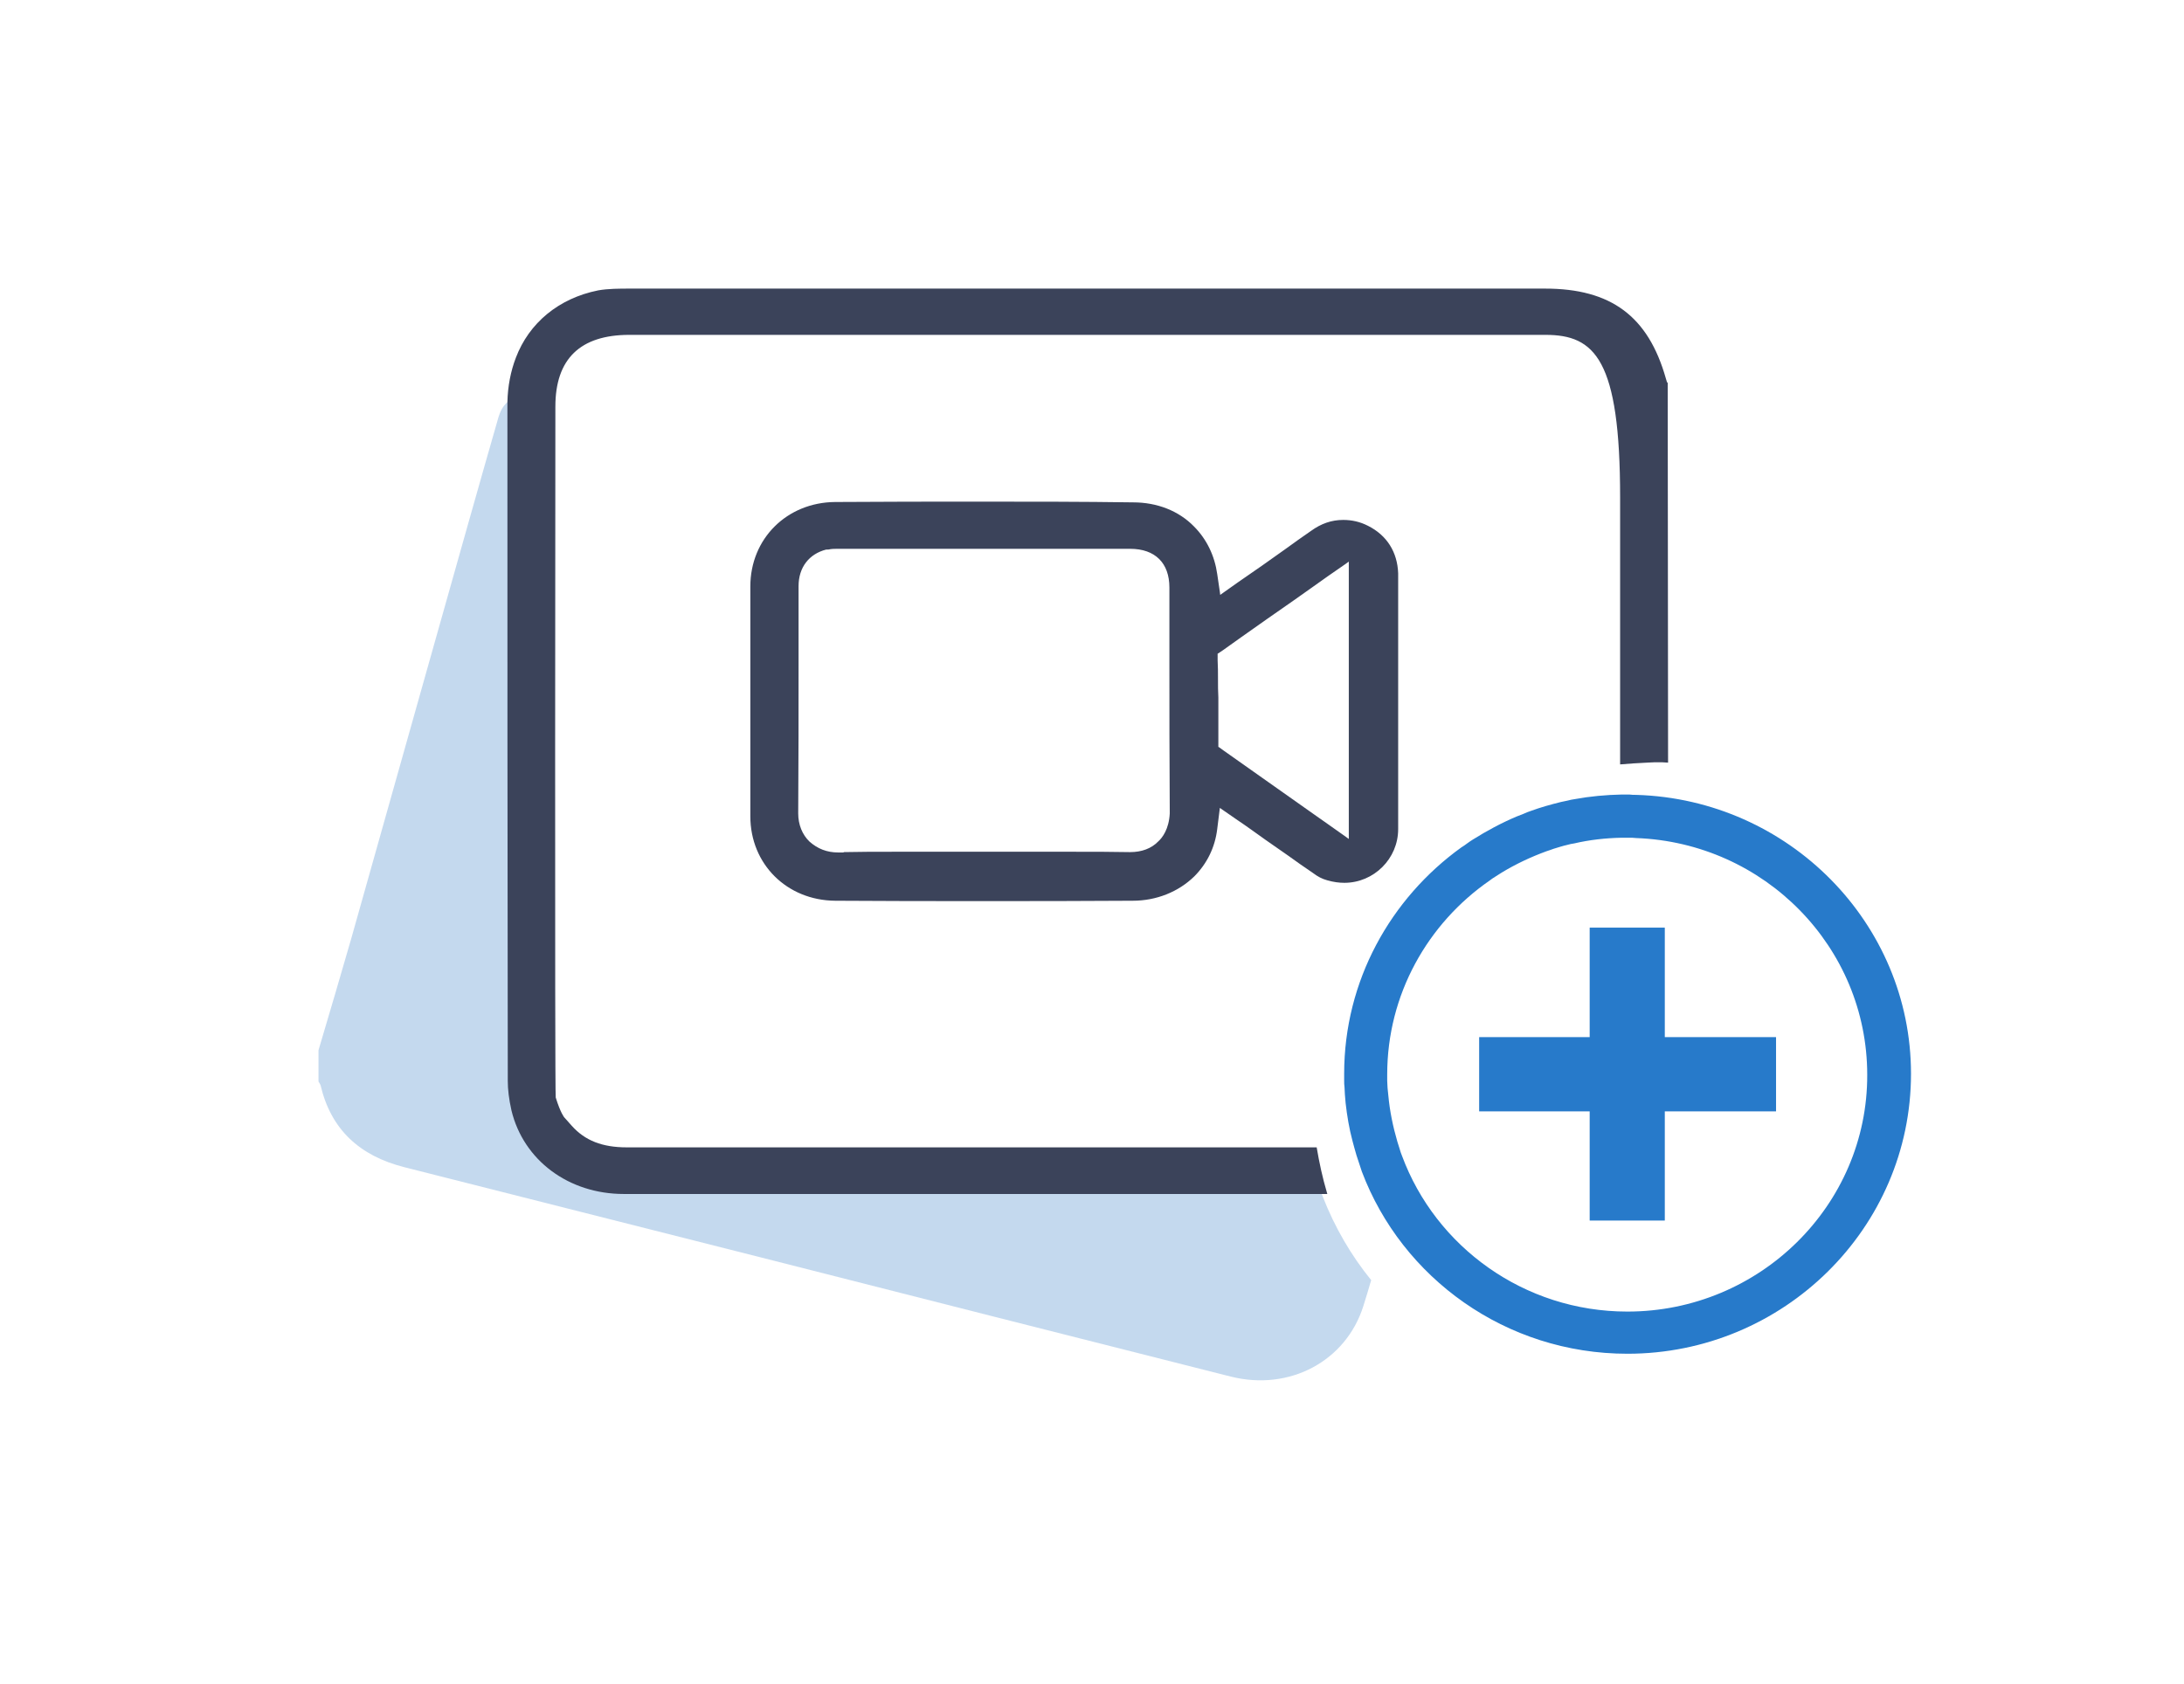
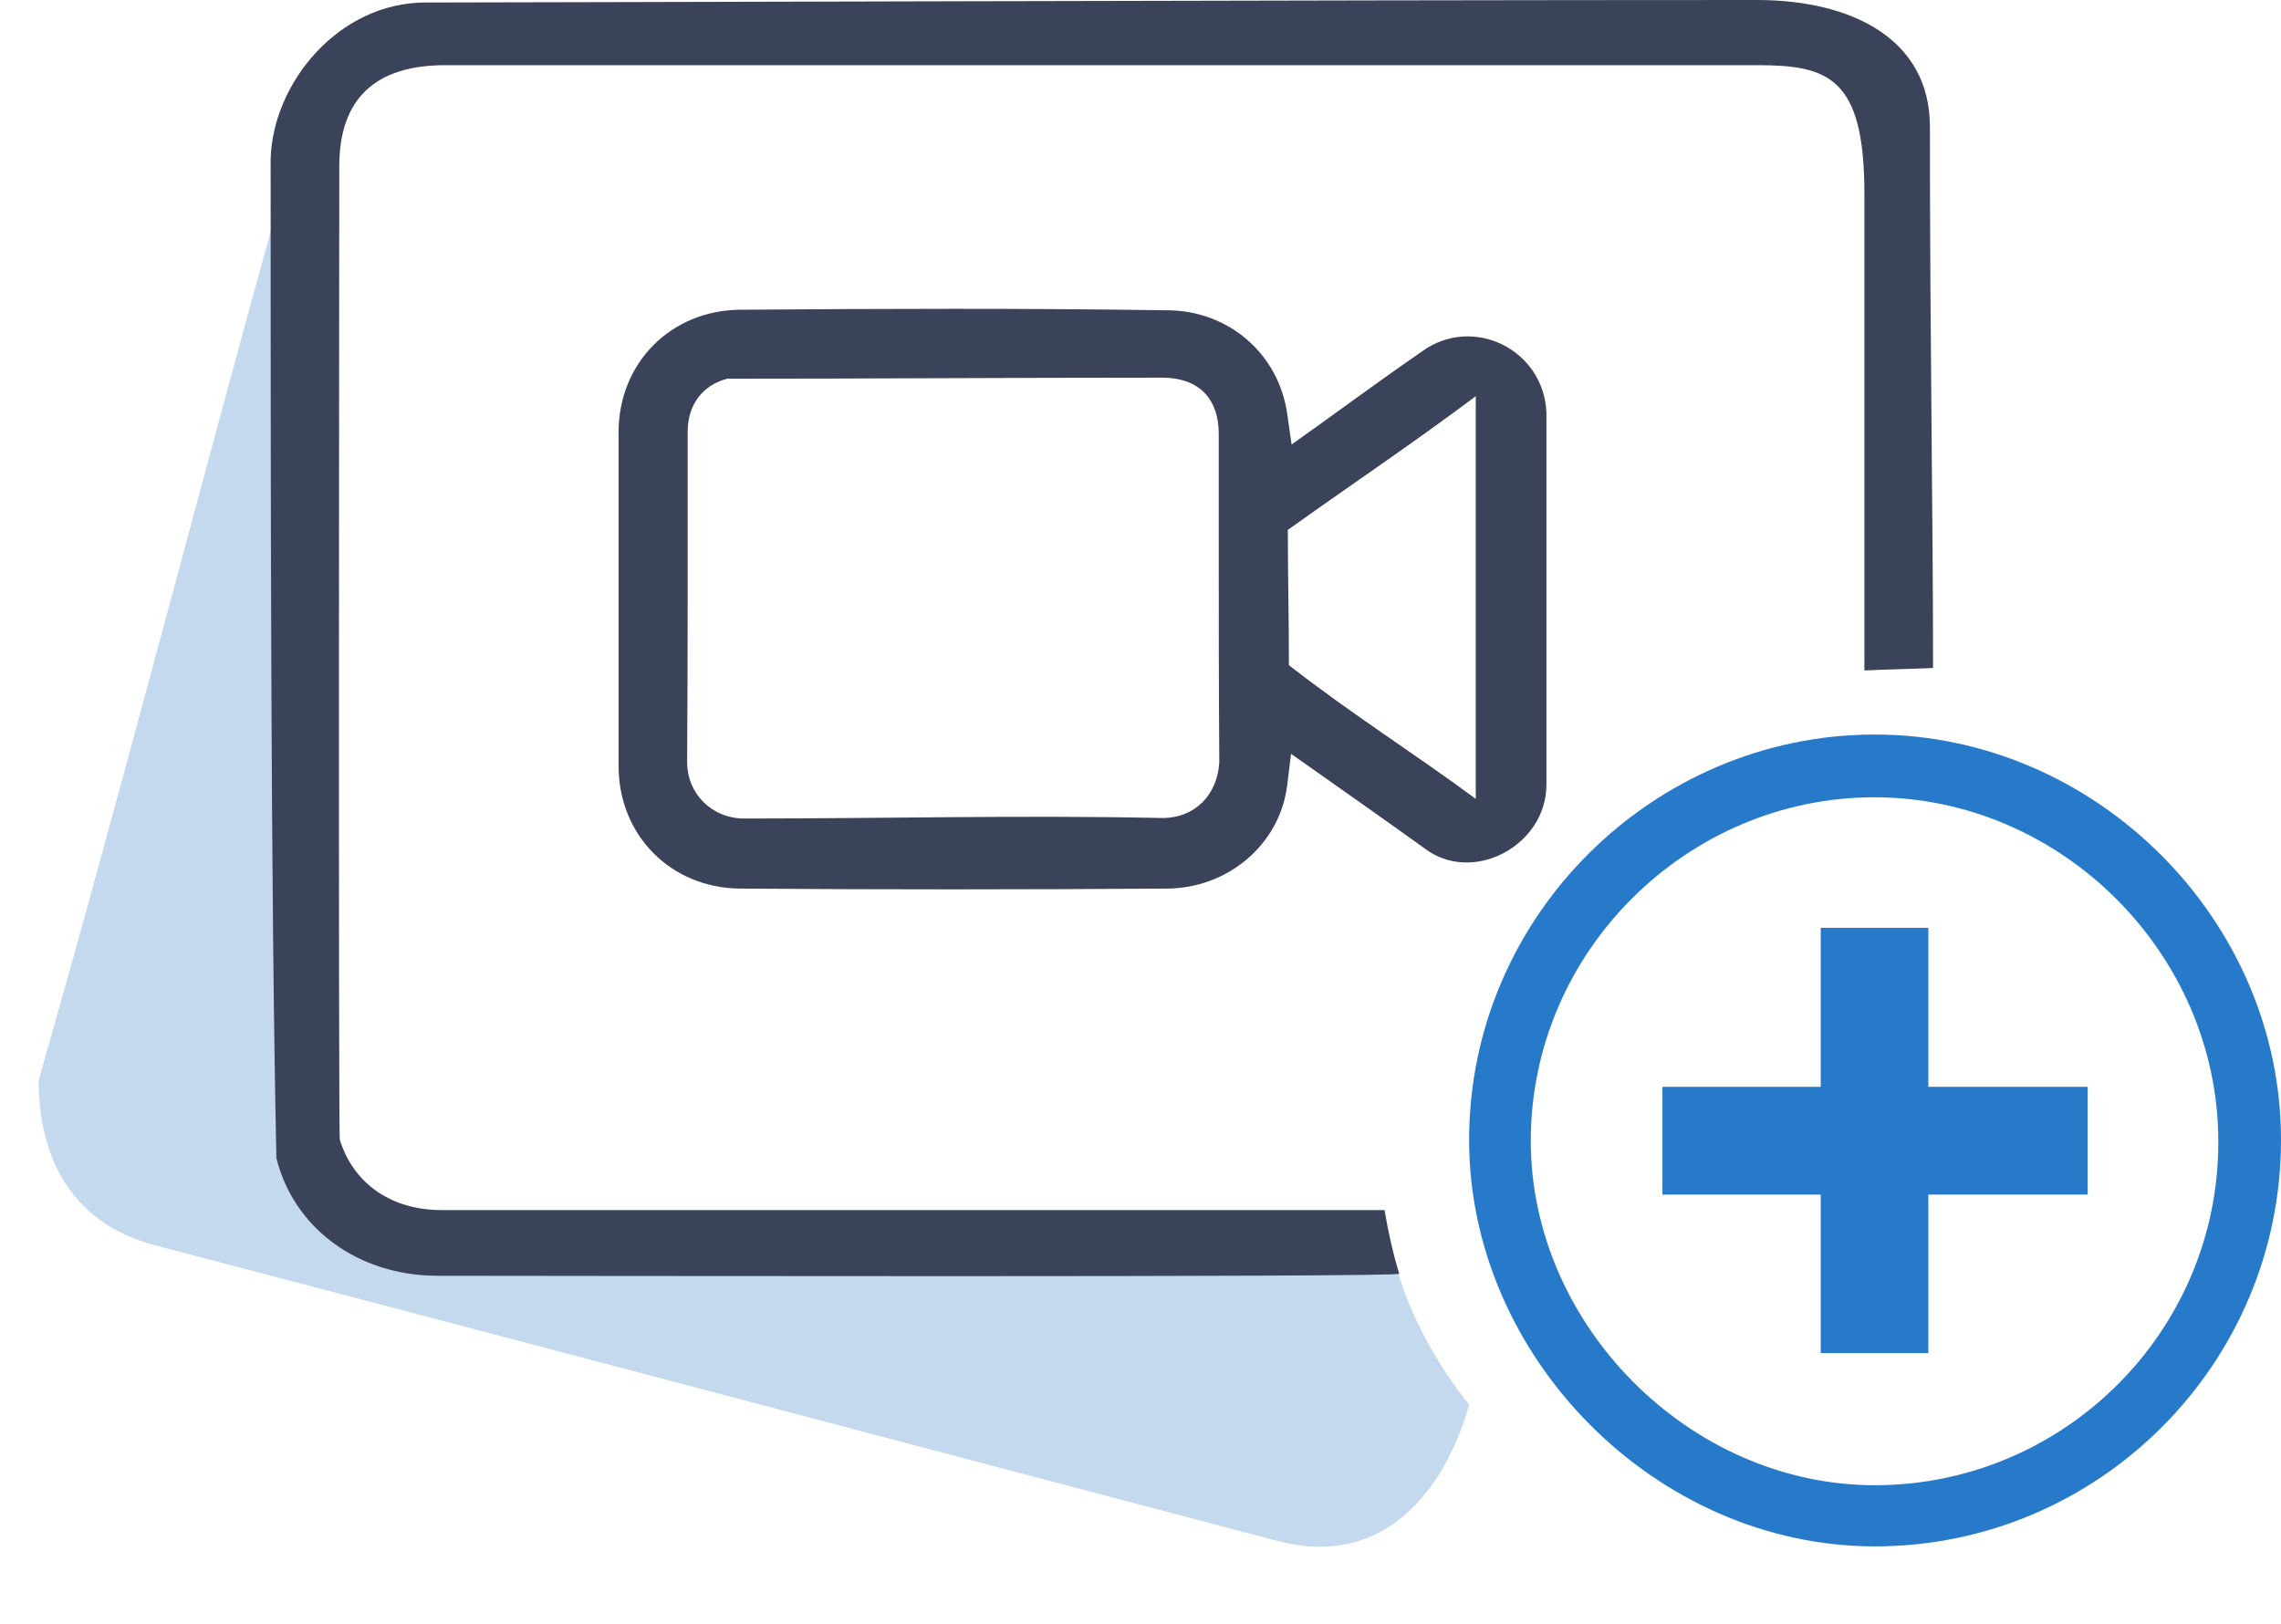
- <svg xmlns="http://www.w3.org/2000/svg" width="48" height="37" viewBox="0 0 48 37" fill="none">
-   <path d="M28.998 26.093C28.974 26.034 28.959 25.982 28.943 25.923H13.959C12.782 25.923 11.823 25.229 11.566 24.202C11.512 23.965 11.488 23.766 11.488 23.596C11.481 18.934 11.481 14.191 11.481 9.603C11.481 9.278 11.543 8.967 11.66 8.694C11.605 8.687 11.551 8.679 11.496 8.687C11.434 8.694 11.371 8.709 11.317 8.731C11.169 8.797 11.044 8.923 10.982 9.093C10.959 9.152 10.943 9.211 10.927 9.27C10.374 11.184 8.262 18.72 7.717 20.641C7.483 21.453 7.242 22.273 7 23.086V23.773C7.016 23.803 7.039 23.832 7.047 23.862C7.273 24.822 7.896 25.406 8.886 25.657C11.496 26.315 14.099 26.98 16.709 27.637C20.154 28.516 23.606 29.388 27.05 30.26C28.343 30.585 29.582 29.92 29.964 28.709C30.026 28.516 30.081 28.324 30.136 28.14C29.691 27.593 29.333 26.972 29.076 26.315C29.045 26.241 29.021 26.167 28.998 26.093Z" fill="#C4D9EE" />
-   <path d="M36.653 8.417L36.637 8.401L36.613 8.322C36.226 6.951 35.406 6.344 33.958 6.344H13.839C13.622 6.344 13.364 6.344 13.147 6.383C12.278 6.557 11.627 7.1 11.337 7.865C11.225 8.157 11.16 8.488 11.152 8.835C11.152 13.729 11.152 18.79 11.16 23.763C11.16 23.945 11.184 24.157 11.241 24.41C11.506 25.505 12.496 26.246 13.71 26.246H29.172C29.172 26.238 29.163 26.223 29.163 26.215C29.067 25.892 28.995 25.56 28.938 25.221H13.775C13.236 25.221 12.858 25.072 12.568 24.749L12.512 24.686L12.399 24.559C12.399 24.559 12.319 24.465 12.214 24.126C12.19 24.055 12.206 8.937 12.206 8.937C12.206 7.889 12.753 7.361 13.831 7.361H33.966C35.052 7.361 35.607 7.897 35.607 10.939V16.803C35.8 16.788 36.001 16.772 36.202 16.764C36.259 16.764 36.315 16.756 36.371 16.756C36.387 16.756 36.411 16.756 36.428 16.756C36.5 16.756 36.58 16.756 36.653 16.764H36.661C36.661 13.895 36.653 10.695 36.653 8.417Z" fill="#3B435A" />
-   <path d="M36.589 20.391H35.772H35.611H35.451H34.938V22.798H34.377H34.208H34.056H32.509V23.907V24.066V24.224V24.43H34.85H34.938V24.557V24.802V26.83H36.589V24.43H39.034V22.798H36.589V20.391Z" fill="#277ACA" />
-   <path d="M35.966 17.473C35.91 17.473 35.862 17.473 35.807 17.465C35.791 17.465 35.783 17.465 35.767 17.465C35.727 17.465 35.687 17.465 35.648 17.465C35.29 17.473 34.948 17.504 34.606 17.567C34.558 17.575 34.503 17.583 34.455 17.598C34.407 17.606 34.352 17.622 34.304 17.63C34.081 17.685 33.859 17.747 33.644 17.826C33.589 17.842 33.541 17.865 33.485 17.889C33.429 17.912 33.382 17.928 33.326 17.951C32.992 18.093 32.674 18.265 32.372 18.454C32.325 18.485 32.285 18.509 32.245 18.54C32.205 18.572 32.157 18.603 32.118 18.627C30.56 19.749 29.542 21.562 29.542 23.603C29.542 23.65 29.542 23.698 29.542 23.745C29.542 23.8 29.542 23.847 29.55 23.902C29.55 23.957 29.558 24.004 29.558 24.059C29.566 24.121 29.566 24.184 29.574 24.247C29.606 24.53 29.653 24.812 29.725 25.079C29.741 25.126 29.749 25.181 29.765 25.228C29.78 25.283 29.796 25.338 29.812 25.393C29.852 25.511 29.892 25.636 29.931 25.754C30.814 28.093 33.096 29.758 35.767 29.758C39.201 29.758 42 26.994 42 23.603C42 20.291 39.312 17.575 35.966 17.473ZM35.767 28.831C33.493 28.831 31.553 27.403 30.814 25.409C30.79 25.354 30.774 25.299 30.758 25.244C30.742 25.197 30.727 25.142 30.711 25.095C30.615 24.765 30.544 24.428 30.512 24.074C30.504 24.019 30.504 23.972 30.496 23.917C30.496 23.862 30.488 23.815 30.488 23.76C30.488 23.713 30.488 23.666 30.488 23.619C30.488 21.861 31.378 20.299 32.738 19.357C32.778 19.325 32.825 19.294 32.865 19.27C32.913 19.239 32.953 19.215 33 19.184C33.31 18.995 33.644 18.838 33.986 18.713C34.042 18.697 34.097 18.674 34.145 18.658C34.248 18.627 34.344 18.595 34.447 18.572C34.495 18.556 34.55 18.548 34.598 18.54C34.932 18.462 35.282 18.422 35.64 18.415C35.679 18.415 35.719 18.415 35.759 18.415C35.775 18.415 35.783 18.415 35.799 18.415C35.854 18.415 35.902 18.415 35.958 18.422C38.78 18.525 41.038 20.817 41.038 23.627C41.046 26.492 38.676 28.831 35.767 28.831Z" fill="#277ACA" />
-   <path d="M30.063 11.557C29.89 11.469 29.71 11.429 29.521 11.429C29.266 11.429 29.036 11.509 28.814 11.67C28.625 11.799 28.436 11.935 28.247 12.072C27.911 12.313 27.557 12.562 27.204 12.803L26.875 13.036L26.818 13.076L26.81 13.012L26.752 12.618C26.695 12.216 26.522 11.855 26.243 11.574C25.906 11.228 25.43 11.043 24.904 11.043C23.787 11.027 22.677 11.027 21.609 11.027C20.533 11.027 19.424 11.027 18.356 11.035C17.296 11.043 16.491 11.839 16.491 12.891V17.944C16.491 18.997 17.296 19.792 18.356 19.8C19.416 19.808 20.525 19.808 21.601 19.808C22.669 19.808 23.778 19.808 24.896 19.8C25.413 19.8 25.898 19.607 26.251 19.262C26.53 18.98 26.703 18.627 26.752 18.225L26.802 17.824L26.81 17.759L26.867 17.799L27.204 18.032C27.41 18.169 27.615 18.322 27.82 18.466C27.985 18.579 28.141 18.691 28.305 18.804C28.395 18.868 28.486 18.932 28.576 18.997C28.666 19.061 28.765 19.125 28.855 19.189C28.962 19.27 29.053 19.318 29.168 19.35C29.307 19.39 29.43 19.406 29.546 19.406C30.195 19.406 30.729 18.876 30.729 18.225V14.393V12.602C30.712 12.136 30.482 11.766 30.063 11.557ZM25.454 18.498C25.306 18.651 25.093 18.731 24.838 18.731H24.822C24.444 18.723 24.033 18.723 23.507 18.723H22.554H21.609H20.673H19.728C19.26 18.723 18.89 18.723 18.545 18.731L18.537 18.739H18.52H18.422C18.175 18.739 17.97 18.659 17.789 18.498C17.633 18.346 17.543 18.129 17.543 17.88C17.551 16.763 17.551 15.63 17.551 14.53V12.883C17.551 12.473 17.781 12.176 18.159 12.08H18.167H18.175H18.184H18.192C18.2 12.08 18.225 12.08 18.249 12.072C18.299 12.064 18.364 12.064 18.43 12.064H22.299H24.838C25.389 12.064 25.701 12.377 25.701 12.915V14.482C25.701 15.598 25.701 16.747 25.709 17.88C25.692 18.225 25.545 18.418 25.454 18.498ZM29.644 12.425V12.899V14.168V14.715V15.197V15.389V15.96V17.896V18.362V18.442L29.578 18.394L29.192 18.121L28.872 17.896C28.165 17.398 27.516 16.94 26.892 16.498L26.793 16.426L26.777 16.418V16.402V16.273V15.333C26.769 15.197 26.769 15.068 26.769 14.924C26.769 14.787 26.769 14.65 26.761 14.514V14.393V14.369L26.777 14.361L26.884 14.289L27.278 14.008C27.656 13.743 28.05 13.461 28.436 13.196C28.683 13.02 28.938 12.843 29.184 12.666L29.578 12.393L29.644 12.345V12.425Z" fill="#3B435A" />
+ <svg xmlns="http://www.w3.org/2000/svg" width="59" height="42" viewBox="0 0 59 42" fill="none">
+   <path d="M49.878 24H47.095V28.113H43V30.9H47.095V35H49.878V30.9H54V28.113H49.878V24Z" fill="#277ACA" />
+   <path d="M48.493 19C42.787 19 38 23.681 38 29.487C38 35.108 42.835 40 48.493 40C54.283 40 59 35.28 59 29.487C59 23.779 54.197 19 48.493 19ZM48.493 38.418C43.703 38.418 39.595 34.27 39.595 29.513C39.595 24.599 43.654 20.623 48.48 20.623C53.325 20.623 57.378 24.684 57.378 29.527C57.392 34.422 53.398 38.418 48.493 38.418Z" fill="#277ACA" />
+   <path d="M36.093 32.657H12.129C10.247 32.657 8.714 31.502 8.303 29.795C6.718 22.654 7.5 11 8.452 4.019C7.802 3.927 7.424 4.415 7.281 4.977C5.154 12.622 3.182 20.311 1 27.941C1 29.938 1.84 31.64 4.016 32.214C13.703 34.75 23.381 37.318 33.065 39.865C35.742 40.564 37.349 38.634 38 36.341C37.161 35.267 36.431 33.988 36.093 32.657Z" fill="#C4D9EE" />
+   <path d="M49.919 3.28C49.919 1 47.885 0 45.444 0C34.291 0 13.224 0.065 11 0.065C8.776 0.065 7.047 2.131 7 4.13C7 12.188 7 23 7.149 29.955C7.597 31.771 9.265 33 11.312 33C13.826 33 36.192 33.045 36.192 32.948C36.029 32.412 35.907 31.863 35.812 31.301H11.421C10.159 31.301 9.156 30.653 8.79 29.484C8.749 29.367 8.776 4.3 8.776 4.3C8.776 2.562 9.699 1.686 11.516 1.686H45.457C47.288 1.686 48.224 2 48.224 5V17.343C48.416 17.328 50.051 17.284 50 17.278C50 13.184 49.919 9 49.919 3.28Z" fill="#3B435A" />
+   <path d="M36.773 9.096C35.639 9.878 34.533 10.702 33.408 11.498L33.297 10.716C33.075 9.143 31.77 8.026 30.181 8.026C26.503 7.972 22.822 7.984 19.144 8.012C17.357 8.026 16 9.384 16 11.182V19.814C16 21.612 17.357 22.971 19.144 22.985C22.818 23.013 26.493 23.011 30.167 22.985C31.735 22.985 33.107 21.868 33.297 20.295L33.394 19.499C34.544 20.313 35.7 21.118 36.843 21.942C38.093 22.895 40 21.873 40 20.295V10.688C39.943 9.037 38.087 8.132 36.773 9.096ZM30.07 21.159H30.043C26.45 21.082 22.838 21.173 19.255 21.173C18.42 21.173 17.773 20.541 17.773 19.705C17.793 16.859 17.787 14.014 17.787 11.168C17.787 10.469 18.174 9.961 18.811 9.796C22.564 9.796 26.317 9.769 30.07 9.769C30.998 9.769 31.524 10.304 31.524 11.223V13.899C31.524 15.807 31.524 17.77 31.538 19.705C31.499 20.54 30.923 21.159 30.07 21.159ZM38.172 20.665C36.663 19.544 35 18.5 33.339 17.207C33.339 16.04 33.311 14.874 33.311 13.707C35 12.5 36.5 11.5 38.172 10.249V20.665Z" fill="#3B435A" />
</svg>
